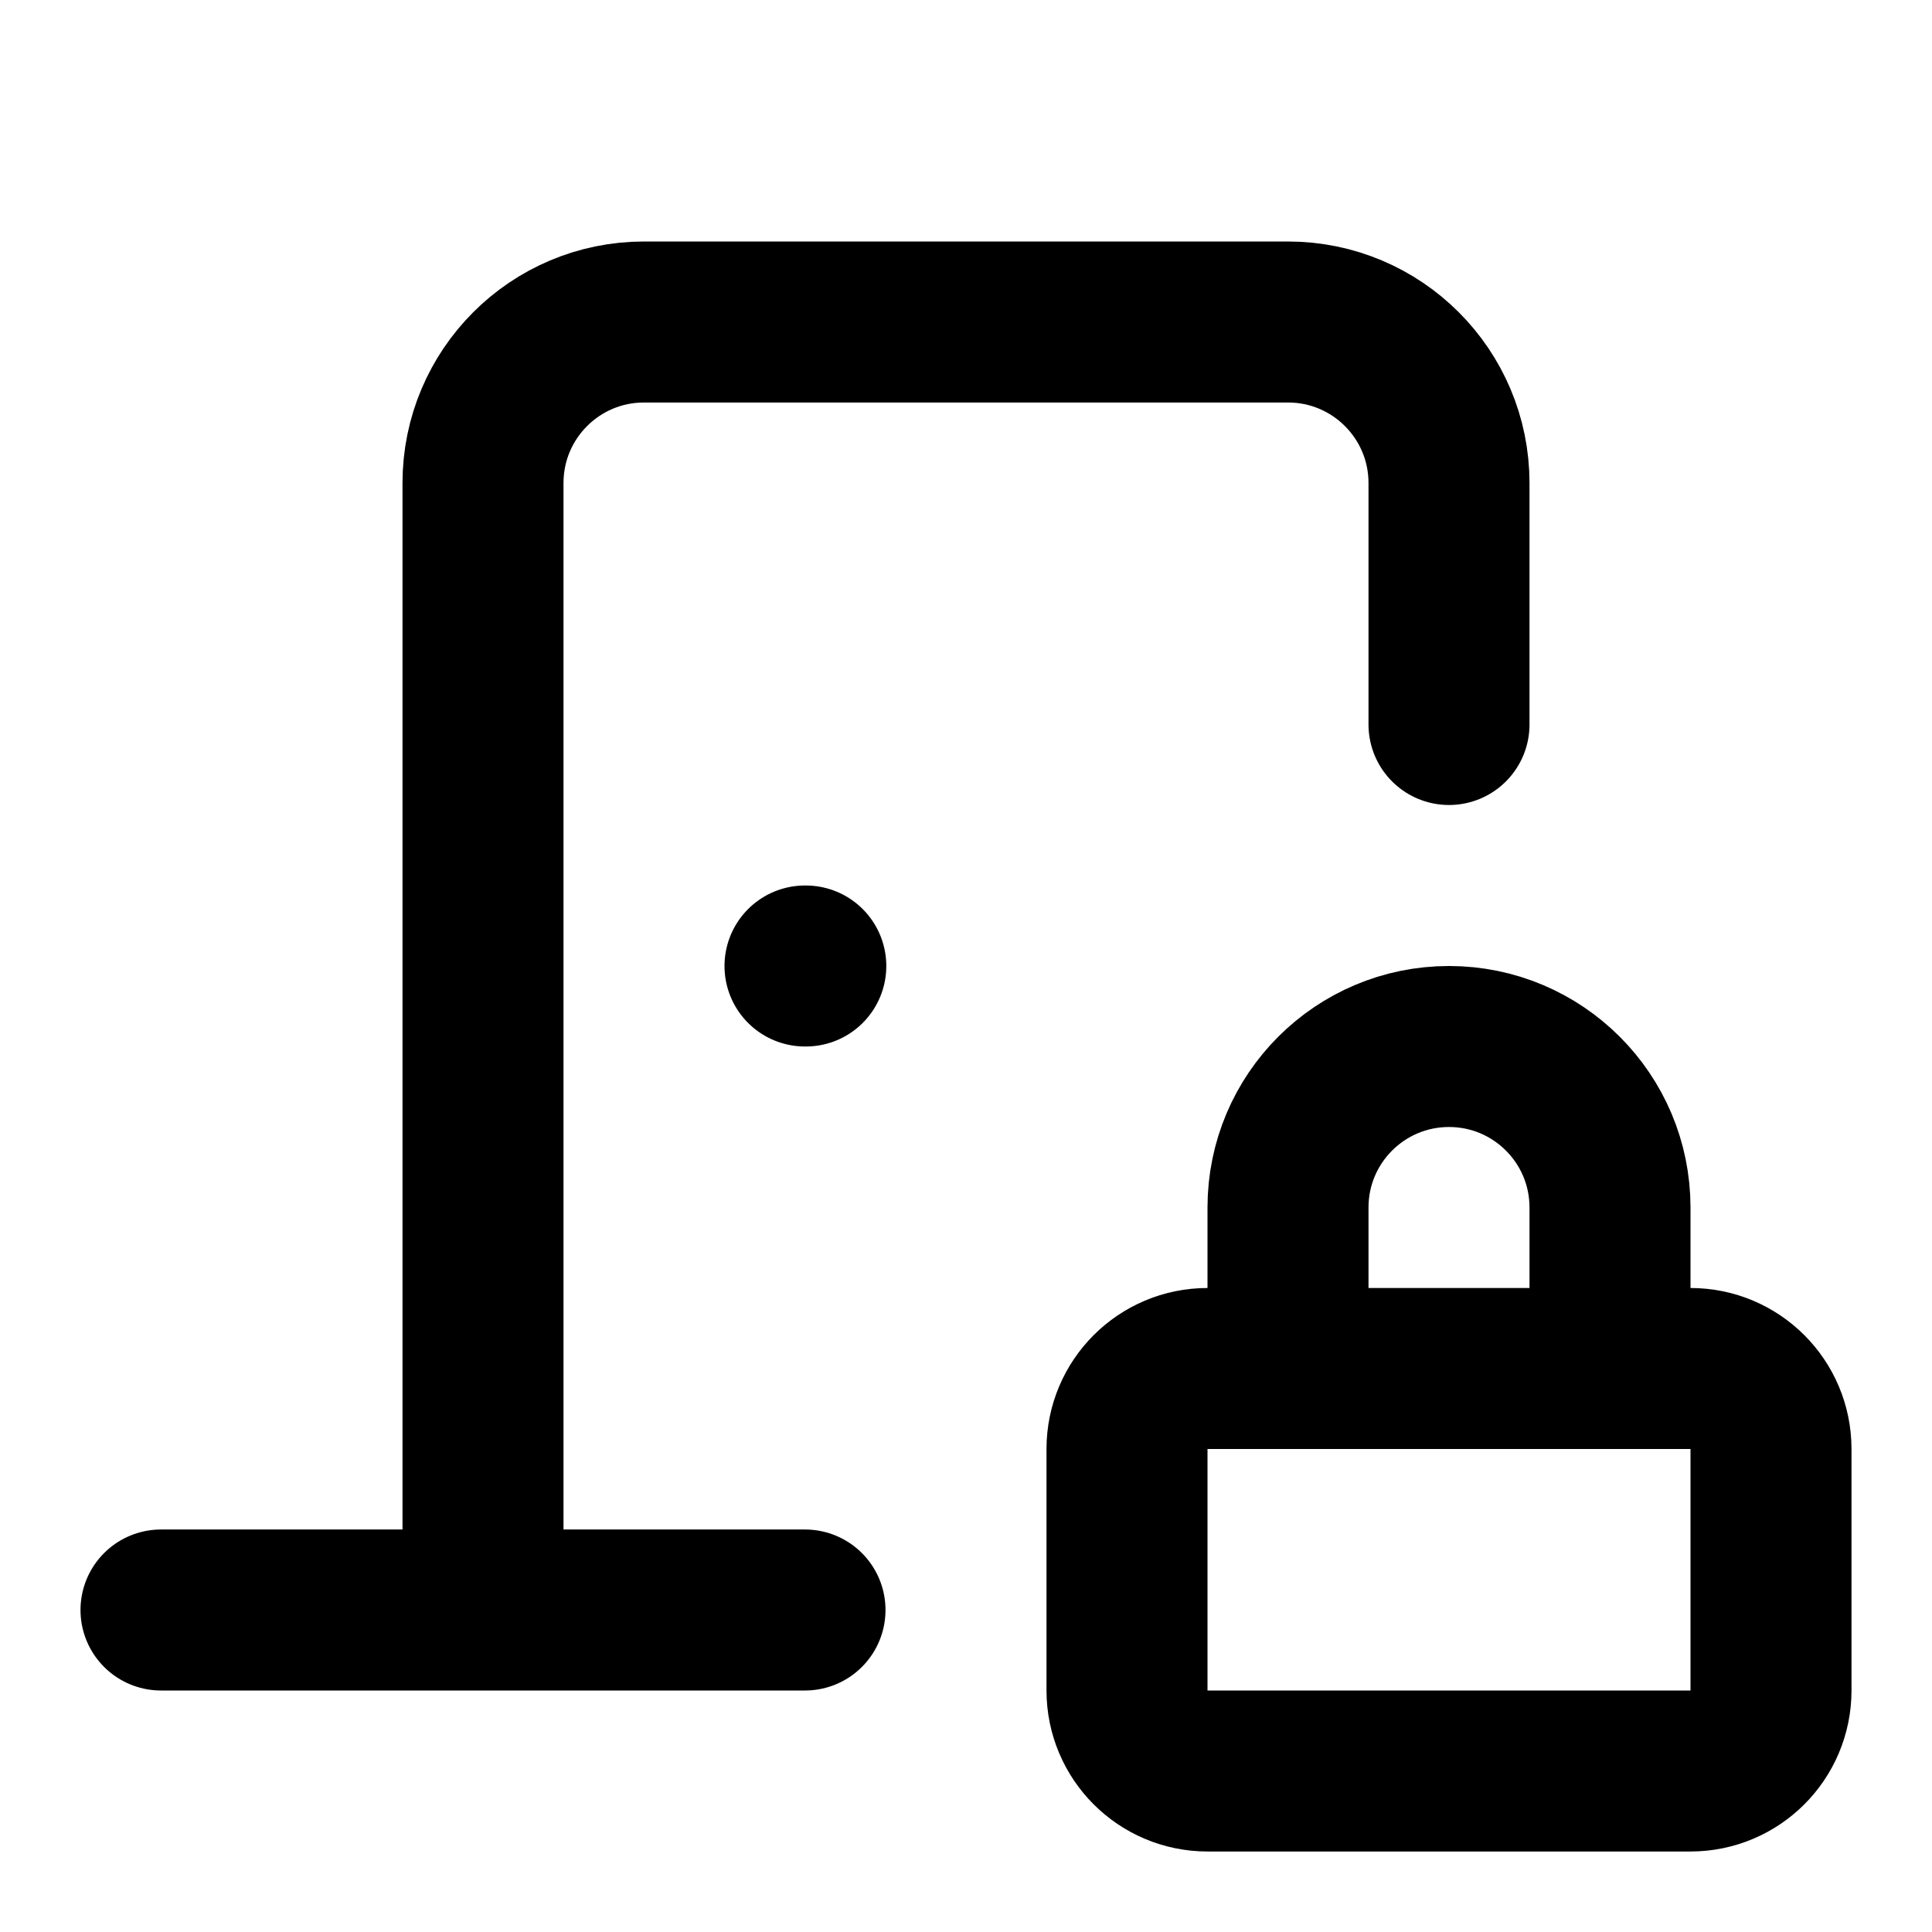
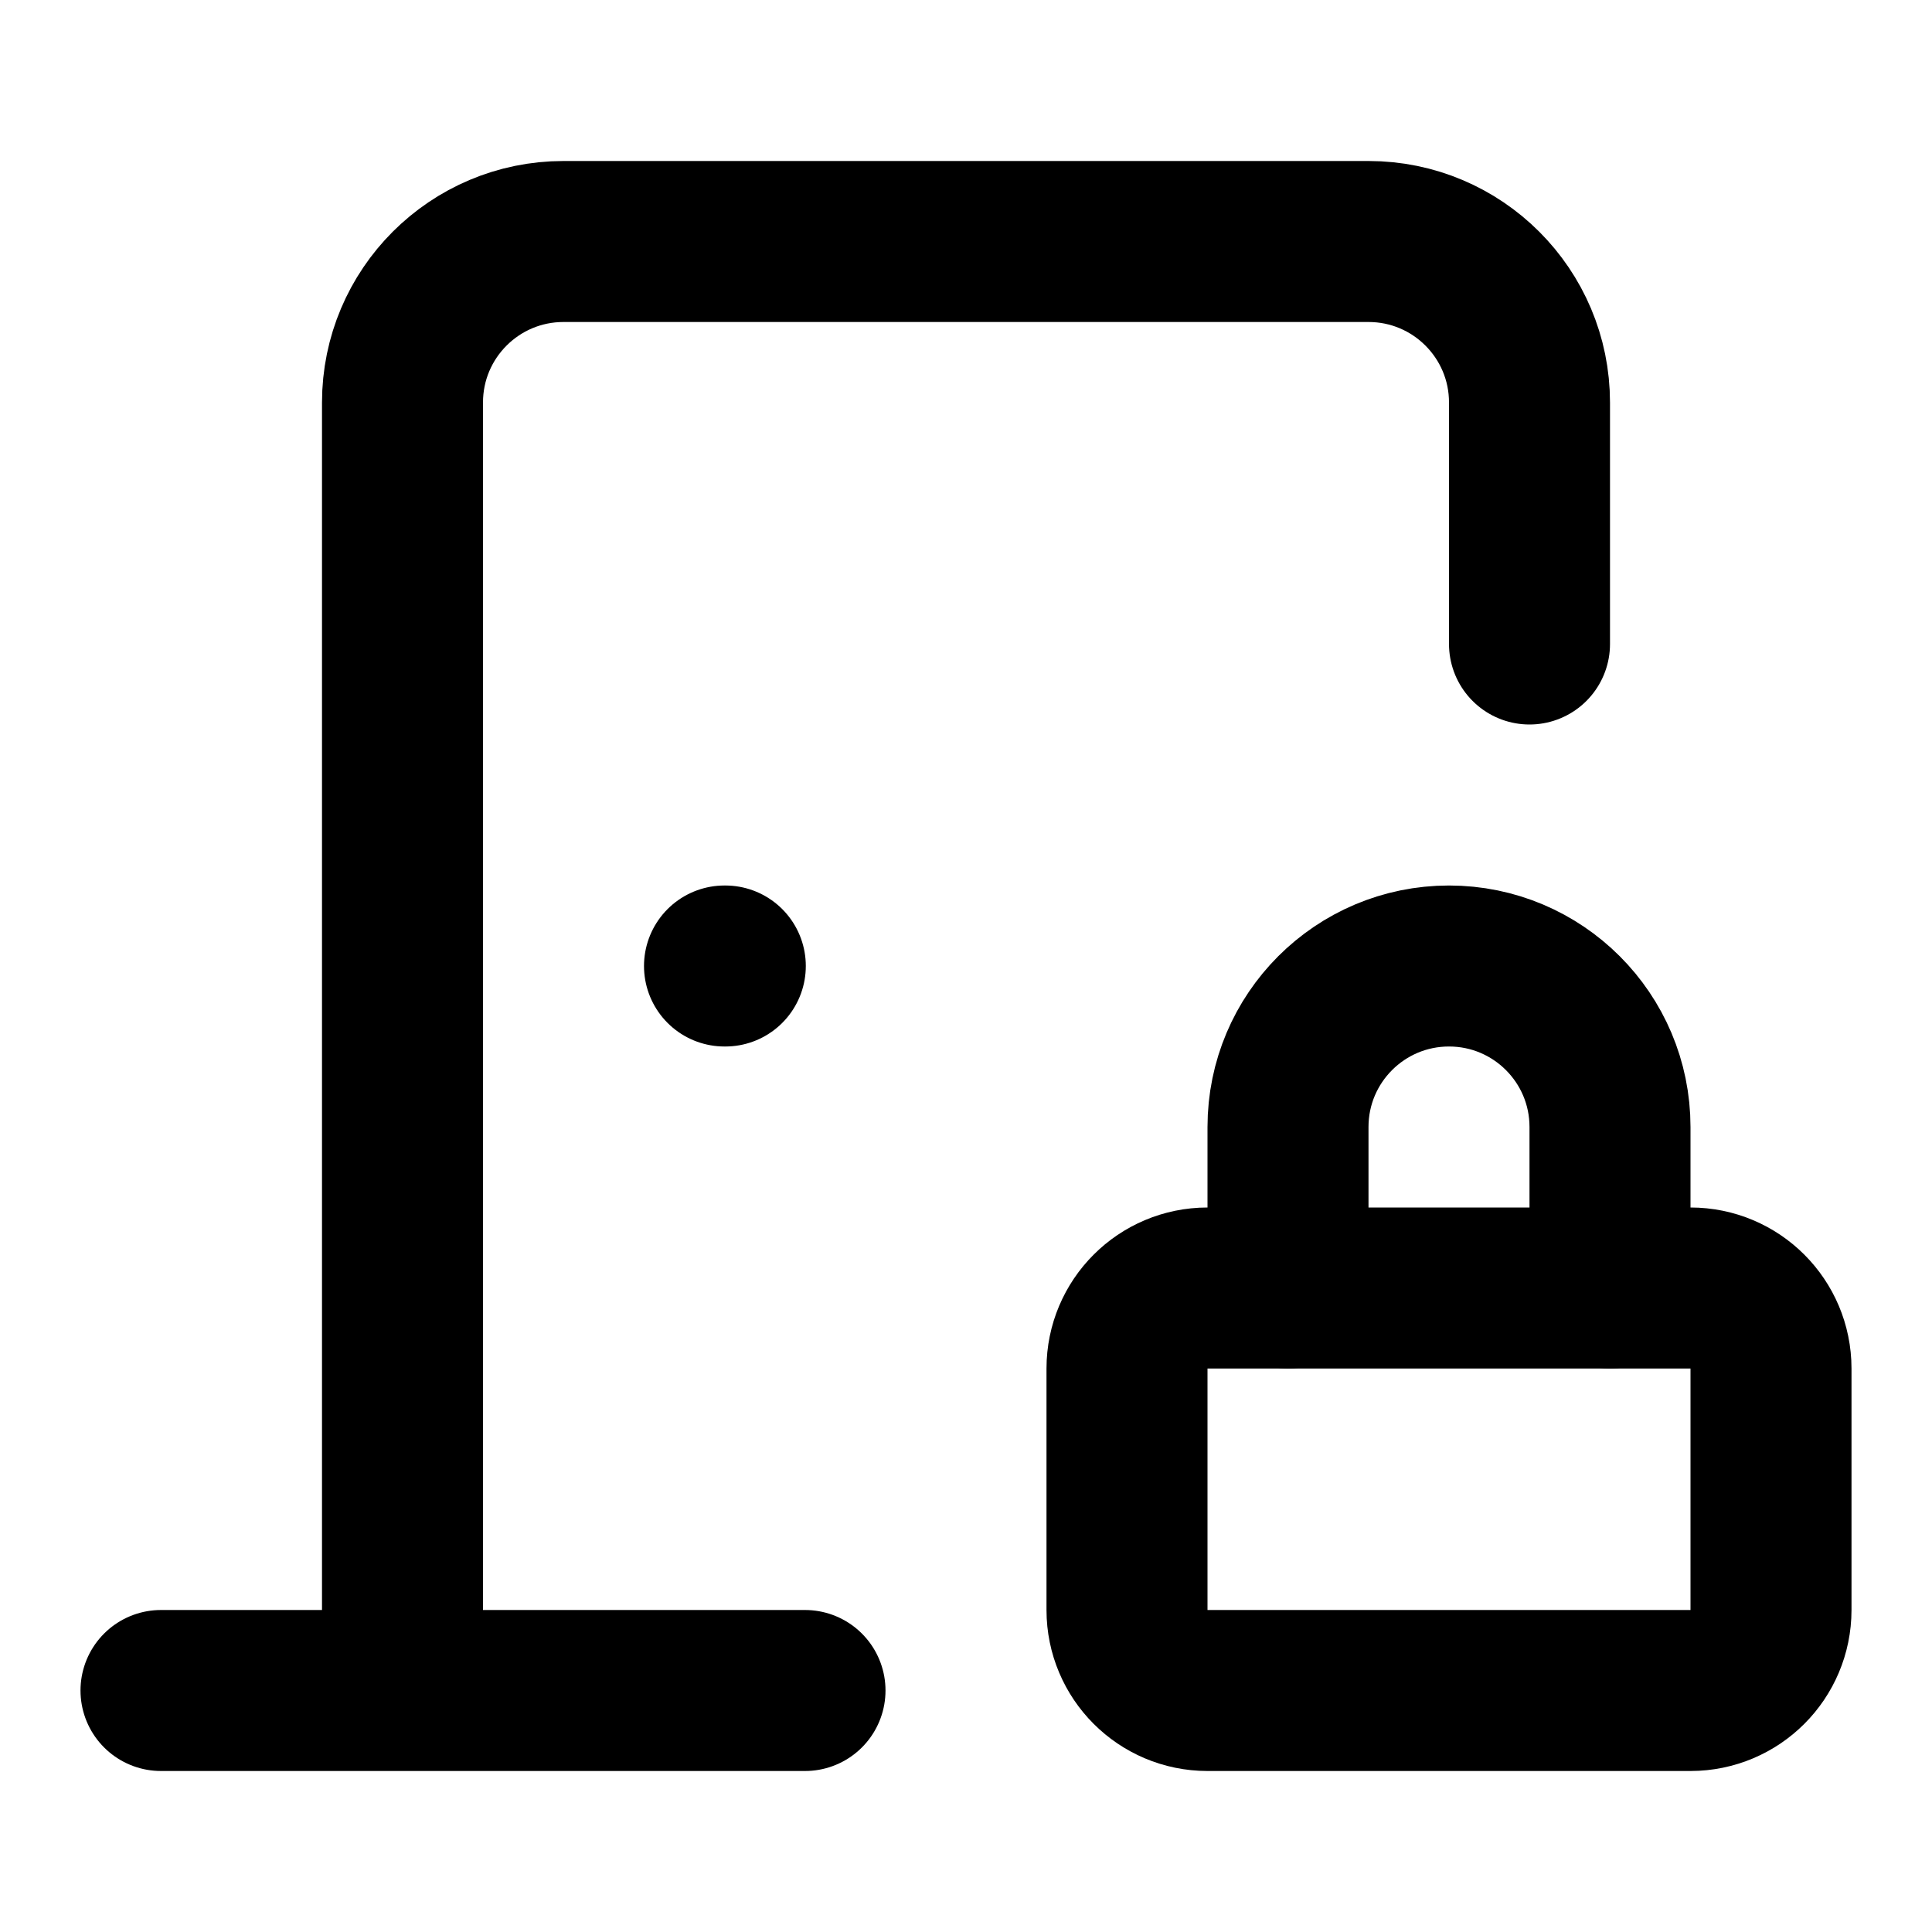
<svg xmlns="http://www.w3.org/2000/svg" fill="none" stroke="currentColor" stroke-linecap="round" stroke-linejoin="round" stroke-width="2" class="lucide lucide-door-closed-locked" viewBox="0 0 24 24">
-   <path d="M10 12h.01M18 9V6a2 2 0 0 0-2-2H8a2 2 0 0 0-2 2v14M2 20h8M20 17v-2a2 2 0 1 0-4 0v2" />
-   <rect width="8" height="5" x="14" y="17" rx="1" />
+   <path d="M19 8V5a2 2 0 0 0-2-2H7a2 2 0 0 0-2 2v16M2 21h8M20 16v-2a2 2 0 0 0-4 0v2M9 12h.01" />
+   <rect width="8" height="5" x="14" y="16" rx="1" />
</svg>
